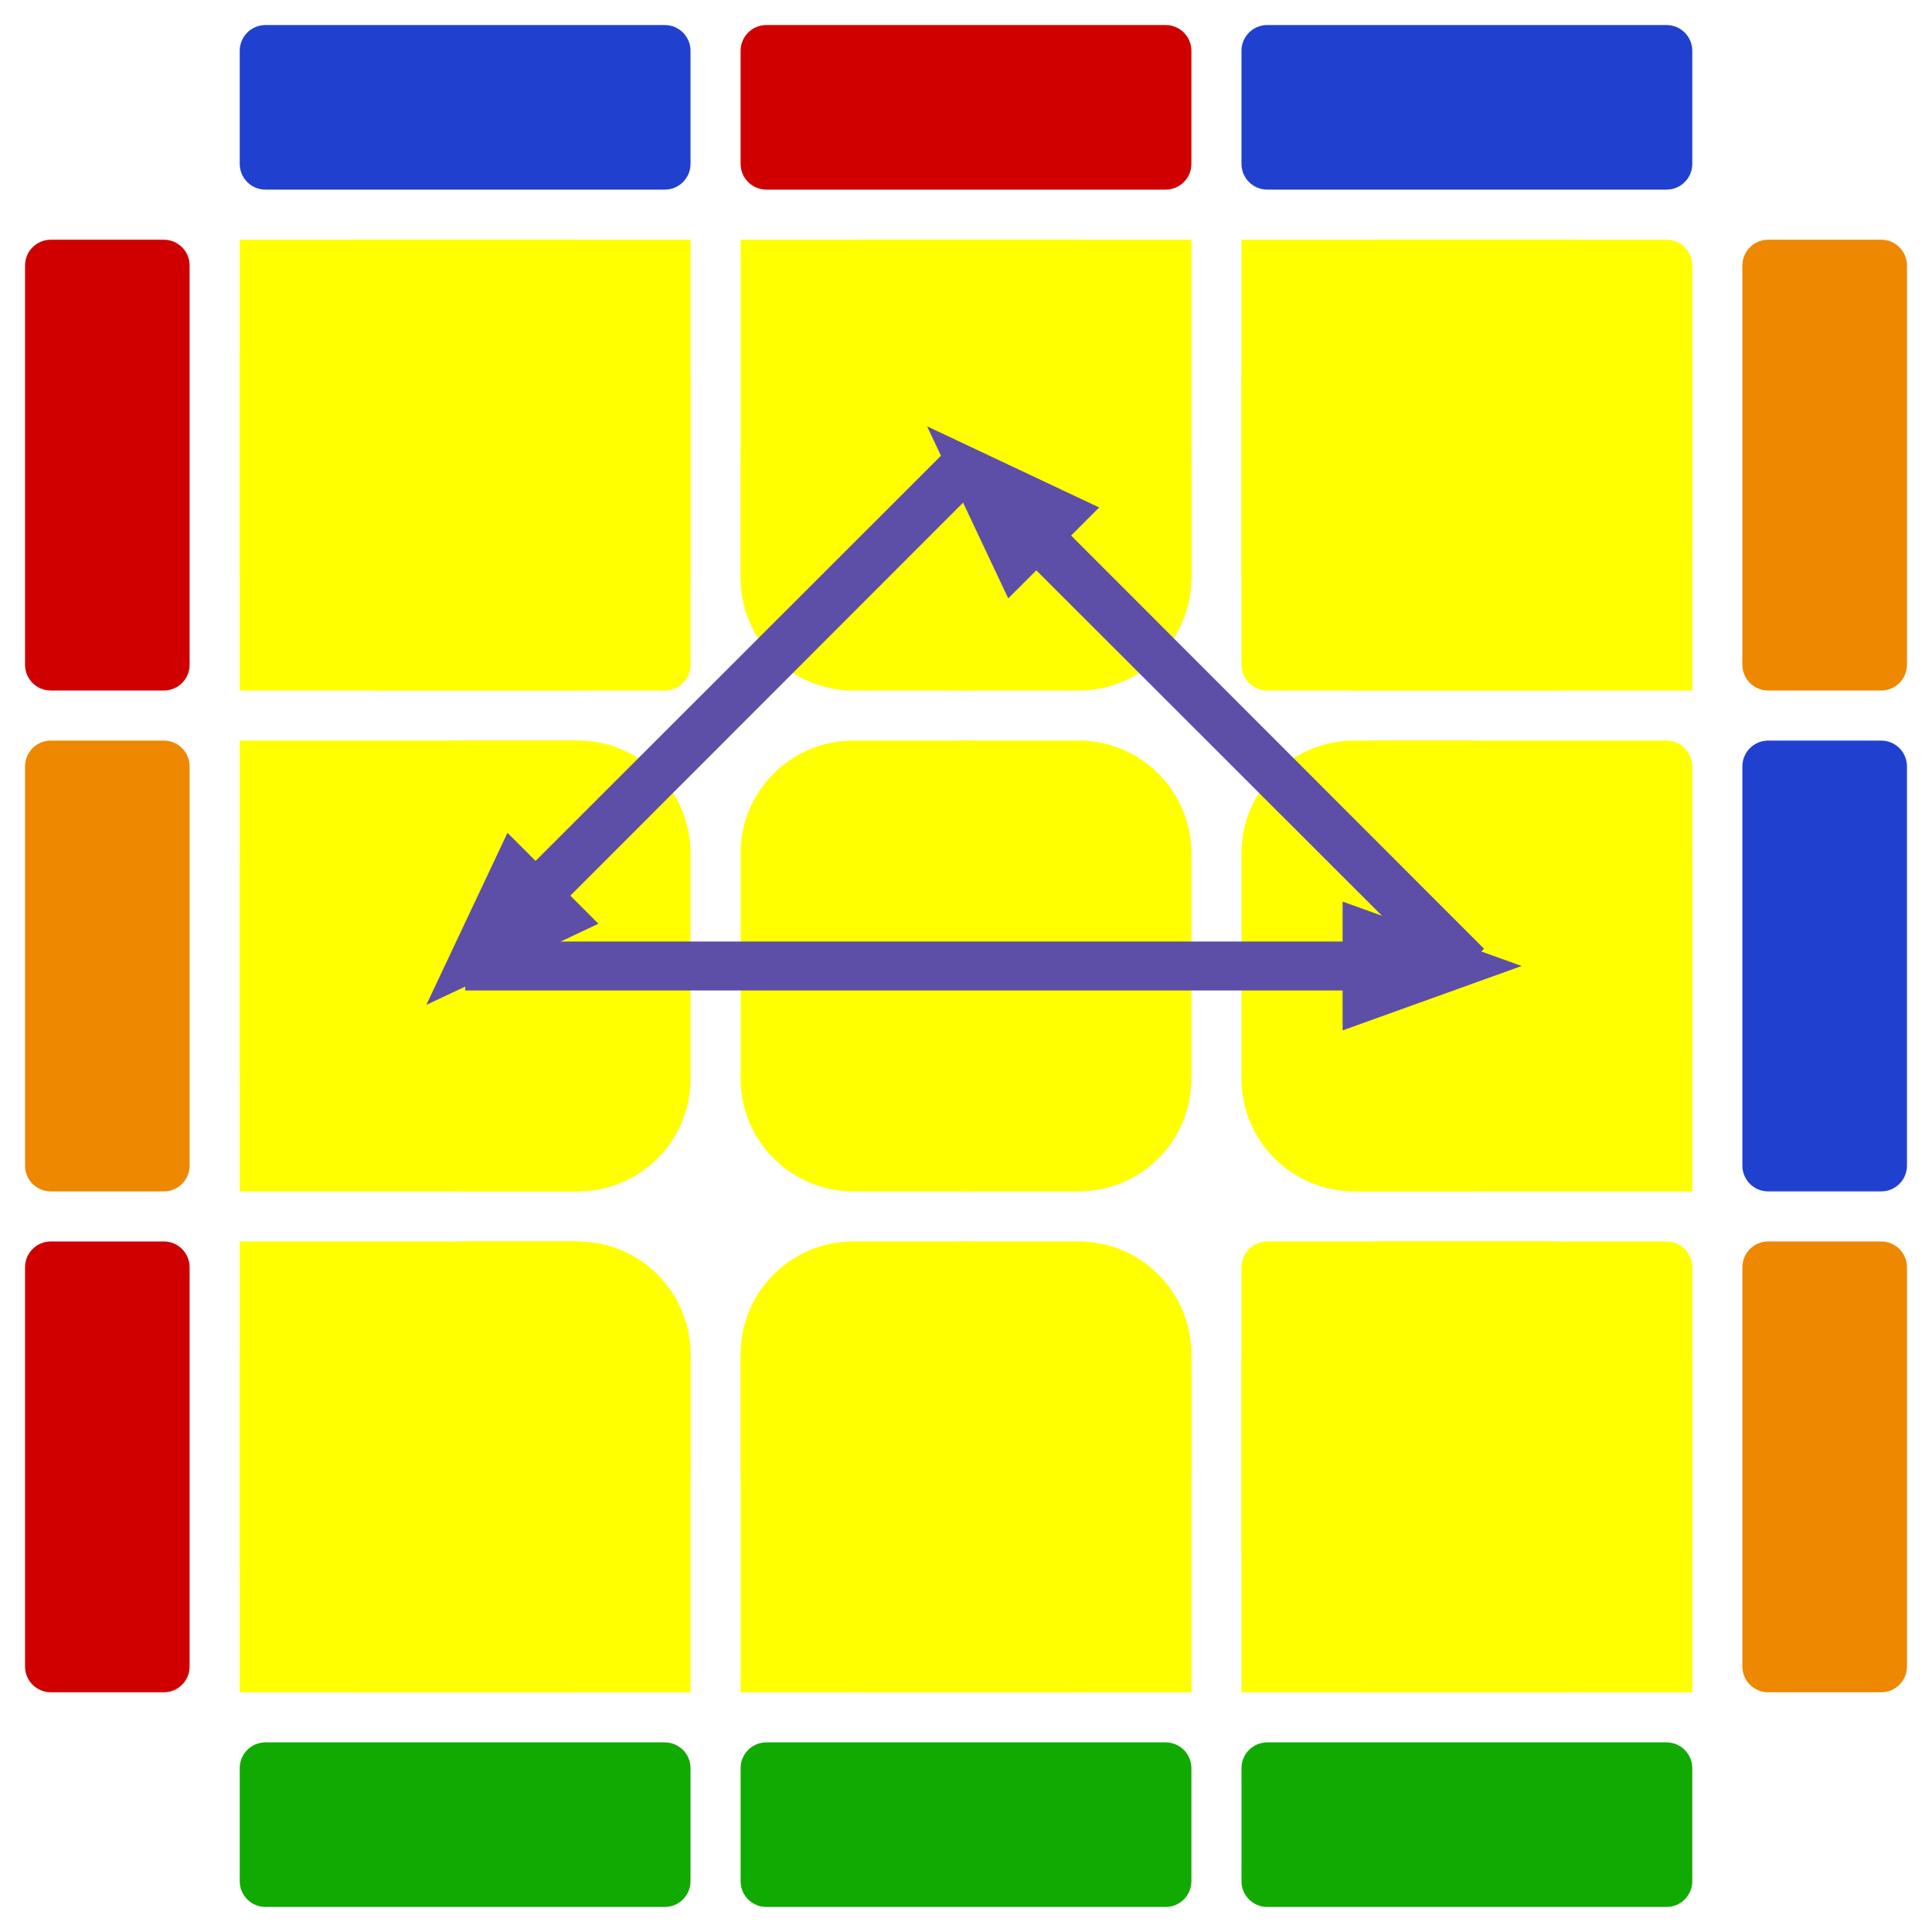
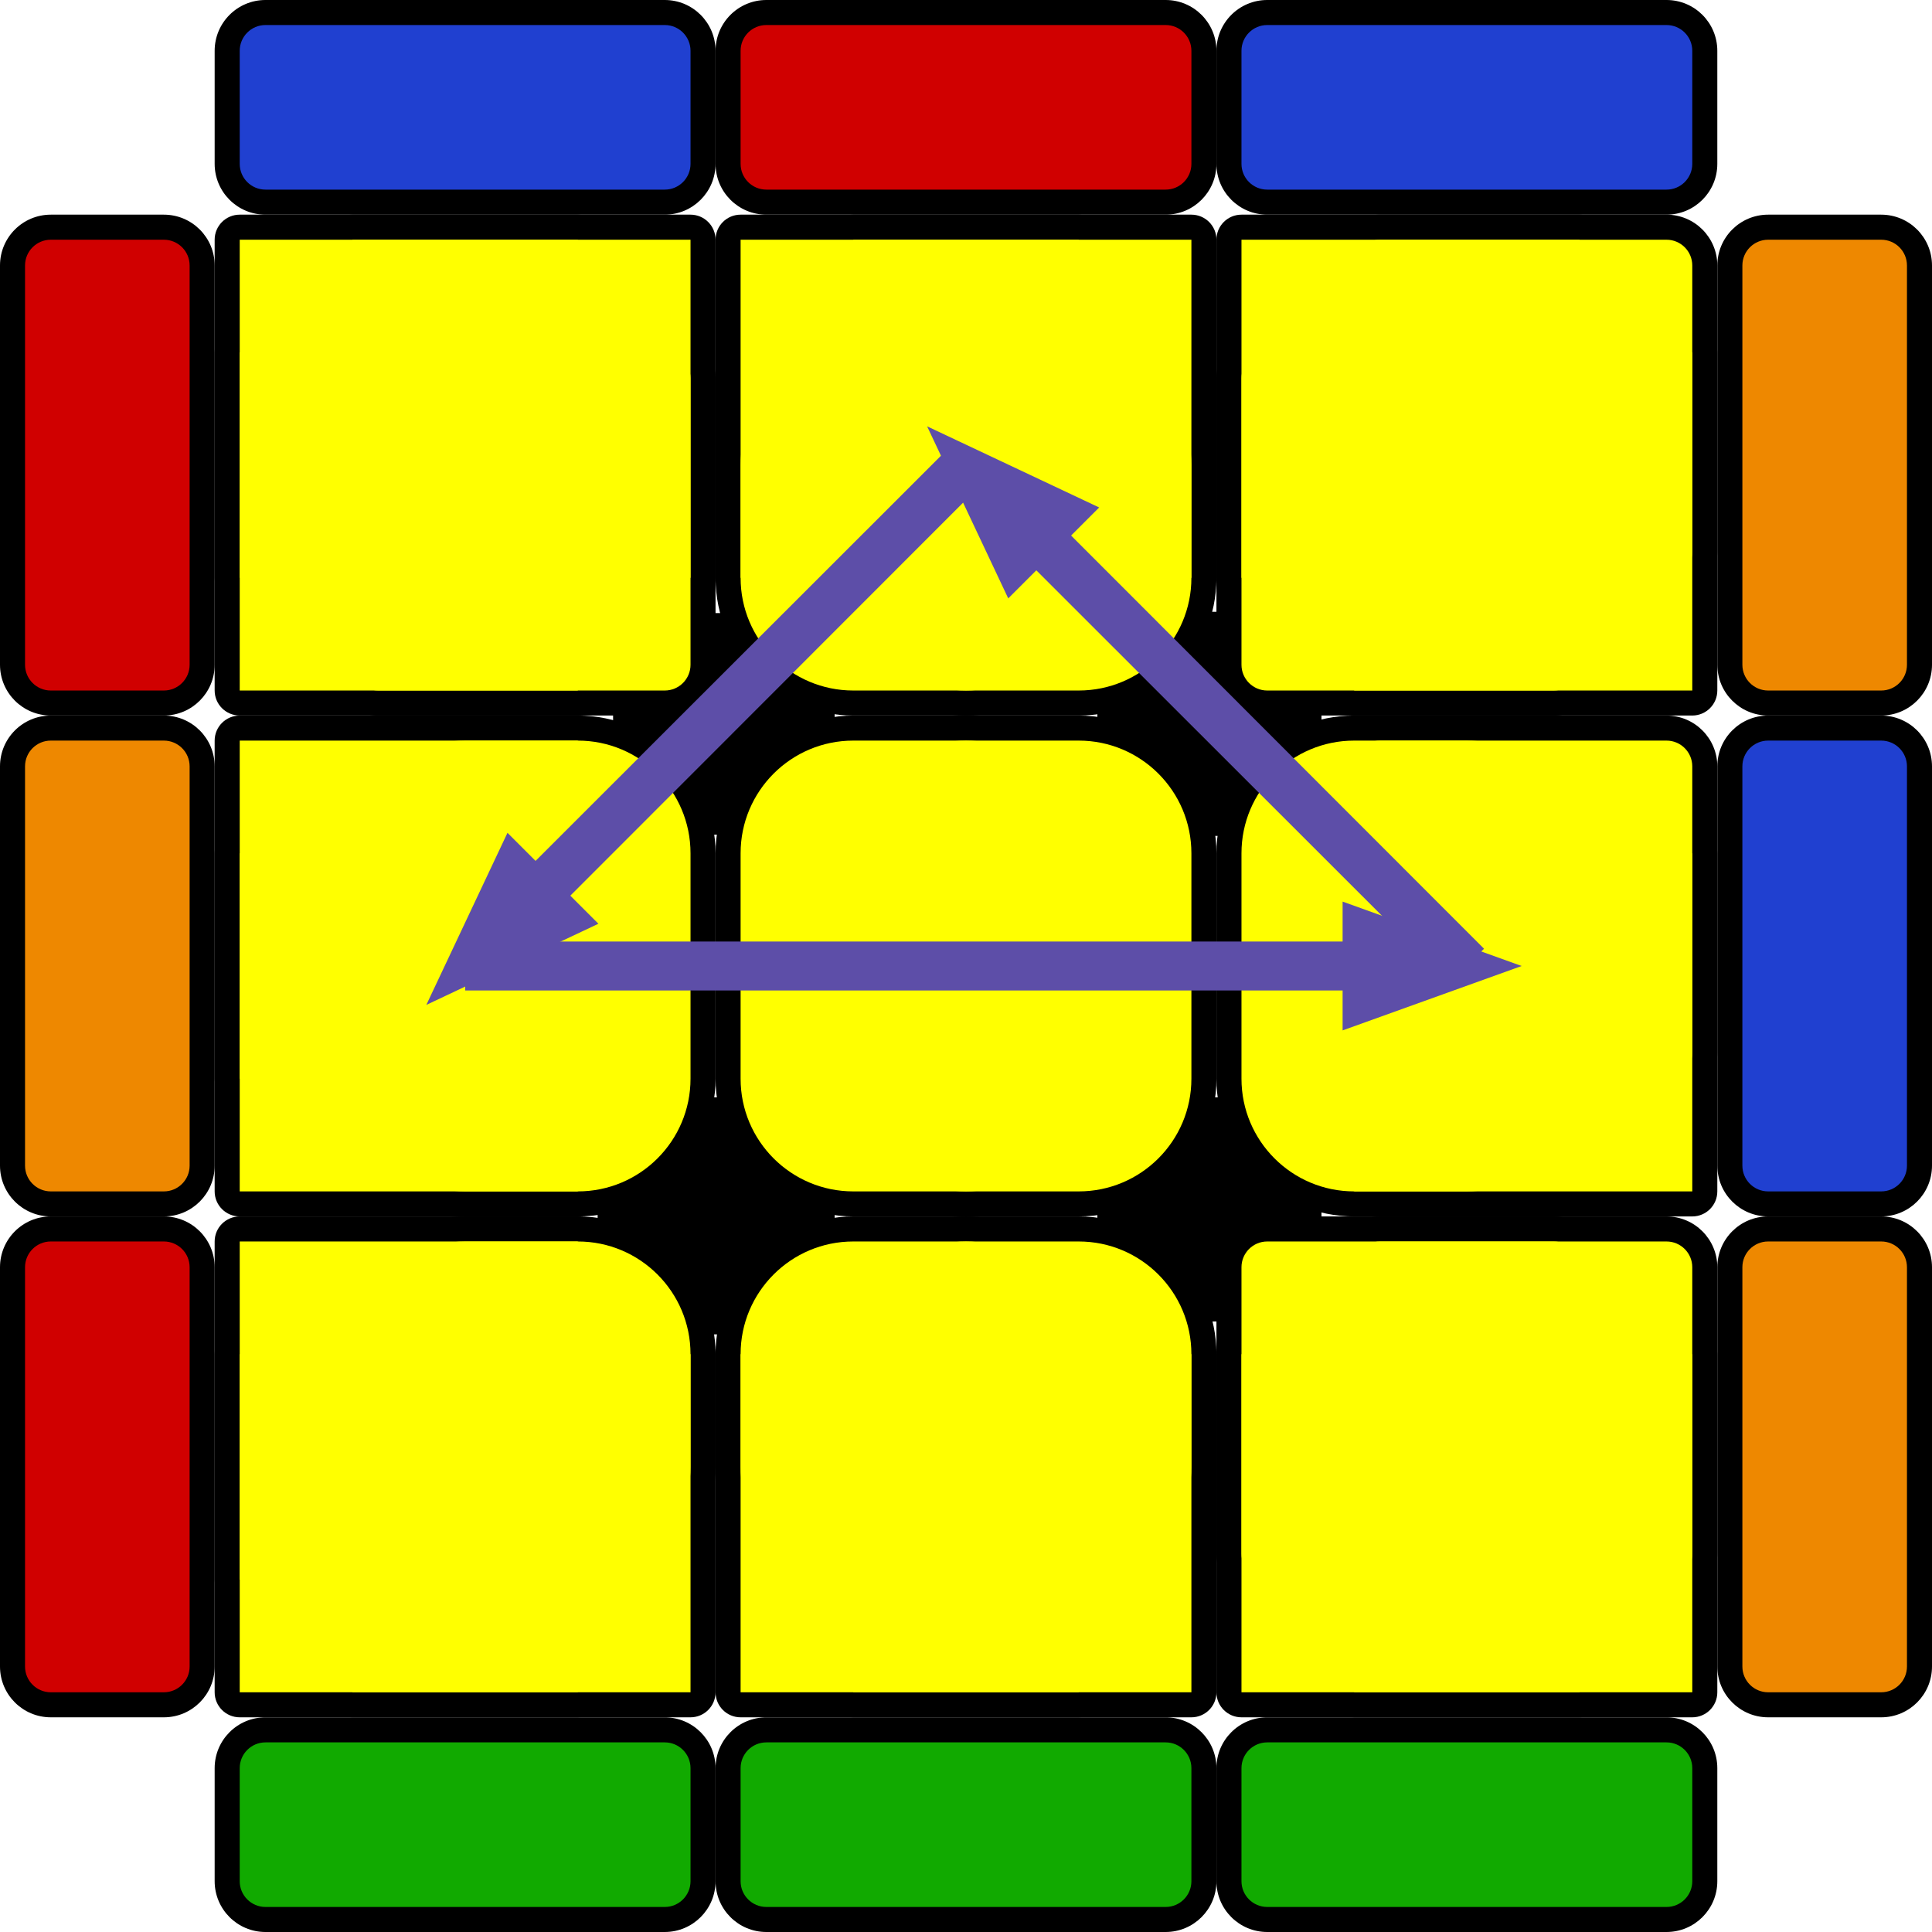
<svg xmlns="http://www.w3.org/2000/svg" version="1.1" viewBox="0 0 75 75" width="75" height="75">
-   <rect width="13.125" height="13.125" x="9.306" y="9.306" rx="0" ry="0" fill="#ffff00" />
-   <rect width="13.125" height="13.125" x="9.306" y="13.681" rx="0" ry="0" fill="#ffff00" />
-   <rect width="13.125" height="13.125" x="13.681" y="9.306" rx="0" ry="0" fill="#ffff00" />
-   <rect width="13.125" height="13.125" x="13.681" y="13.681" rx="1" ry="1" fill="#ffff00" />
-   <rect width="13.125" height="13.125" x="9.306" y="28.75" rx="0" ry="0" fill="#ffff00" />
-   <rect width="13.125" height="13.125" x="9.306" y="33.125" rx="0" ry="0" fill="#ffff00" />
+   <rect width="15.069" height="15.069" x="8.333" y="8.333" rx="0.972" ry="0.972" fill="#000000" />
+   <rect width="15.069" height="15.069" x="8.333" y="12.708" rx="0.972" ry="0.972" fill="#000000" />
+   <rect width="15.069" height="15.069" x="12.708" y="8.333" rx="0.972" ry="0.972" fill="#000000" />
+   <rect width="15.069" height="15.069" x="12.708" y="12.708" rx="1.972" ry="1.972" fill="#000000" />
+   <rect width="15.069" height="15.069" x="27.778" y="8.333" rx="0.972" ry="0.972" fill="#000000" />
+   <rect width="15.069" height="15.069" x="27.778" y="12.708" rx="5.347" ry="5.347" fill="#000000" />
+   <rect width="15.069" height="15.069" x="32.153" y="8.333" rx="0.972" ry="0.972" fill="#000000" />
+   <rect width="15.069" height="15.069" x="32.153" y="12.708" rx="5.347" ry="5.347" fill="#000000" />
+   <rect width="15.069" height="15.069" x="47.222" y="8.333" rx="0.972" ry="0.972" fill="#000000" />
+   <rect width="15.069" height="15.069" x="47.222" y="12.708" rx="1.972" ry="1.972" fill="#000000" />
+   <rect width="15.069" height="15.069" x="51.597" y="8.333" rx="1.972" ry="1.972" fill="#000000" />
+   <rect width="15.069" height="15.069" x="51.597" y="12.708" rx="0.972" ry="0.972" fill="#000000" />
+   <rect width="15.069" height="15.069" x="8.333" y="27.778" rx="0.972" ry="0.972" fill="#000000" />
+   <rect width="15.069" height="15.069" x="8.333" y="32.153" rx="0.972" ry="0.972" fill="#000000" />
+   <rect width="15.069" height="15.069" x="12.708" y="27.778" rx="5.347" ry="5.347" fill="#000000" />
+   <rect width="15.069" height="15.069" x="12.708" y="32.153" rx="5.347" ry="5.347" fill="#000000" />
+   <rect width="15.069" height="15.069" x="27.778" y="27.778" rx="5.347" ry="5.347" fill="#000000" />
+   <rect width="15.069" height="15.069" x="27.778" y="32.153" rx="5.347" ry="5.347" fill="#000000" />
+   <rect width="15.069" height="15.069" x="32.153" y="27.778" rx="5.347" ry="5.347" fill="#000000" />
+   <rect width="15.069" height="15.069" x="32.153" y="32.153" rx="5.347" ry="5.347" fill="#000000" />
+   <rect width="15.069" height="15.069" x="47.222" y="27.778" rx="5.347" ry="5.347" fill="#000000" />
+   <rect width="15.069" height="15.069" x="47.222" y="32.153" rx="5.347" ry="5.347" fill="#000000" />
+   <rect width="15.069" height="15.069" x="51.597" y="27.778" rx="1.972" ry="1.972" fill="#000000" />
+   <rect width="15.069" height="15.069" x="51.597" y="32.153" rx="0.972" ry="0.972" fill="#000000" />
+   <rect width="15.069" height="15.069" x="8.333" y="47.222" rx="0.972" ry="0.972" fill="#000000" />
+   <rect width="15.069" height="15.069" x="8.333" y="51.597" rx="0.972" ry="0.972" fill="#000000" />
+   <rect width="15.069" height="15.069" x="12.708" y="47.222" rx="5.347" ry="5.347" fill="#000000" />
+   <rect width="15.069" height="15.069" x="12.708" y="51.597" rx="0.972" ry="0.972" fill="#000000" />
+   <rect width="15.069" height="15.069" x="27.778" y="47.222" rx="5.347" ry="5.347" fill="#000000" />
+   <rect width="15.069" height="15.069" x="27.778" y="51.597" rx="0.972" ry="0.972" fill="#000000" />
+   <rect width="15.069" height="15.069" x="32.153" y="47.222" rx="5.347" ry="5.347" fill="#000000" />
+   <rect width="15.069" height="15.069" x="32.153" y="51.597" rx="0.972" ry="0.972" fill="#000000" />
+   <rect width="15.069" height="15.069" x="47.222" y="47.222" rx="1.972" ry="1.972" fill="#000000" />
+   <rect width="15.069" height="15.069" x="47.222" y="51.597" rx="0.972" ry="0.972" fill="#000000" />
+   <rect width="15.069" height="15.069" x="51.597" y="47.222" rx="1.972" ry="1.972" fill="#000000" />
+   <rect width="15.069" height="15.069" x="51.597" y="51.597" rx="0.972" ry="0.972" fill="#000000" />
+   <rect width="19.444" height="8.333" x="8.333" y="6.661338147750939e-16" rx="1.972" ry="1.972" fill="#000000" />
+   <rect width="19.444" height="8.333" x="8.333" y="66.667" rx="1.972" ry="1.972" fill="#000000" />
+   <rect width="8.333" height="19.444" x="6.661338147750939e-16" y="8.333" rx="1.972" ry="1.972" fill="#000000" />
+   <rect width="8.333" height="19.444" x="66.667" y="8.333" rx="1.972" ry="1.972" fill="#000000" />
+   <rect width="19.444" height="8.333" x="27.778" y="6.661338147750939e-16" rx="1.972" ry="1.972" fill="#000000" />
+   <rect width="19.444" height="8.333" x="27.778" y="66.667" rx="1.972" ry="1.972" fill="#000000" />
+   <rect width="8.333" height="19.444" x="6.661338147750939e-16" y="27.778" rx="1.972" ry="1.972" fill="#000000" />
+   <rect width="8.333" height="19.444" x="66.667" y="27.778" rx="1.972" ry="1.972" fill="#000000" />
+   <rect width="19.444" height="8.333" x="47.222" y="6.661338147750939e-16" rx="1.972" ry="1.972" fill="#000000" />
+   <rect width="19.444" height="8.333" x="47.222" y="66.667" rx="1.972" ry="1.972" fill="#000000" />
+   <rect width="8.333" height="19.444" x="6.661338147750939e-16" y="47.222" rx="1.972" ry="1.972" fill="#000000" />
+   <rect width="8.333" height="19.444" x="66.667" y="47.222" rx="1.972" ry="1.972" fill="#000000" />
+   <rect width="9.2" height="9.2" x="23.2" y="42.6" fill="#000000" />
+   <rect width="8.7" height="8.7" x="42.6" y="23.75" fill="#000000" />
+   <rect width="8.7" height="8.7" x="42.6" y="42.6" fill="#000000" />
+   <rect width="8.6" height="8.6" x="23.8" y="23.8" fill="#000000" />
+   <rect width="13.125" height="13.125" x="9.306" y="9.306" fill="#ffff00" />
+   <rect width="13.125" height="13.125" x="9.306" y="13.681" fill="#ffff00" />
+   <rect width="13.125" height="13.125" x="13.681" y="9.306" fill="#ffff00" />
+   <rect width="13.125" height="13.125" x="13.681" y="13.681" rx="1.0" ry="1.0" fill="#ffff00" />
+   <rect width="13.125" height="13.125" x="28.75" y="9.306" fill="#ffff00" />
+   <rect width="13.125" height="13.125" x="28.75" y="13.681" rx="4.375" ry="4.375" fill="#ffff00" />
+   <rect width="13.125" height="13.125" x="33.125" y="9.306" fill="#ffff00" />
+   <rect width="13.125" height="13.125" x="33.125" y="13.681" rx="4.375" ry="4.375" fill="#ffff00" />
+   <rect width="13.125" height="13.125" x="48.194" y="9.306" fill="#ffff00" />
+   <rect width="13.125" height="13.125" x="48.194" y="13.681" rx="1.0" ry="1.0" fill="#ffff00" />
+   <rect width="13.125" height="13.125" x="52.569" y="9.306" rx="1.0" ry="1.0" fill="#ffff00" />
+   <rect width="13.125" height="13.125" x="52.569" y="13.681" fill="#ffff00" />
+   <rect width="13.125" height="13.125" x="9.306" y="28.75" fill="#ffff00" />
+   <rect width="13.125" height="13.125" x="9.306" y="33.125" fill="#ffff00" />
  <rect width="13.125" height="13.125" x="13.681" y="28.75" rx="4.375" ry="4.375" fill="#ffff00" />
  <rect width="13.125" height="13.125" x="13.681" y="33.125" rx="4.375" ry="4.375" fill="#ffff00" />
-   <rect width="13.125" height="13.125" x="9.306" y="48.194" rx="0" ry="0" fill="#ffff00" />
-   <rect width="13.125" height="13.125" x="9.306" y="52.569" rx="0" ry="0" fill="#ffff00" />
-   <rect width="13.125" height="13.125" x="13.681" y="48.194" rx="4.375" ry="4.375" fill="#ffff00" />
-   <rect width="13.125" height="13.125" x="13.681" y="52.569" rx="0" ry="0" fill="#ffff00" />
-   <rect width="13.125" height="13.125" x="28.75" y="9.306" rx="0" ry="0" fill="#ffff00" />
-   <rect width="13.125" height="13.125" x="28.75" y="13.681" rx="4.375" ry="4.375" fill="#ffff00" />
-   <rect width="13.125" height="13.125" x="33.125" y="9.306" rx="0" ry="0" fill="#ffff00" />
-   <rect width="13.125" height="13.125" x="33.125" y="13.681" rx="4.375" ry="4.375" fill="#ffff00" />
  <rect width="13.125" height="13.125" x="28.75" y="28.75" rx="4.375" ry="4.375" fill="#ffff00" />
  <rect width="13.125" height="13.125" x="28.75" y="33.125" rx="4.375" ry="4.375" fill="#ffff00" />
  <rect width="13.125" height="13.125" x="33.125" y="28.75" rx="4.375" ry="4.375" fill="#ffff00" />
  <rect width="13.125" height="13.125" x="33.125" y="33.125" rx="4.375" ry="4.375" fill="#ffff00" />
-   <rect width="13.125" height="13.125" x="28.75" y="48.194" rx="4.375" ry="4.375" fill="#ffff00" />
-   <rect width="13.125" height="13.125" x="28.75" y="52.569" rx="0" ry="0" fill="#ffff00" />
-   <rect width="13.125" height="13.125" x="33.125" y="48.194" rx="4.375" ry="4.375" fill="#ffff00" />
-   <rect width="13.125" height="13.125" x="33.125" y="52.569" rx="0" ry="0" fill="#ffff00" />
-   <rect width="13.125" height="13.125" x="48.194" y="9.306" rx="0" ry="0" fill="#ffff00" />
-   <rect width="13.125" height="13.125" x="48.194" y="13.681" rx="1" ry="1" fill="#ffff00" />
-   <rect width="13.125" height="13.125" x="52.569" y="9.306" rx="1" ry="1" fill="#ffff00" />
-   <rect width="13.125" height="13.125" x="52.569" y="13.681" rx="0" ry="0" fill="#ffff00" />
  <rect width="13.125" height="13.125" x="48.194" y="28.75" rx="4.375" ry="4.375" fill="#ffff00" />
  <rect width="13.125" height="13.125" x="48.194" y="33.125" rx="4.375" ry="4.375" fill="#ffff00" />
-   <rect width="13.125" height="13.125" x="52.569" y="28.75" rx="1" ry="1" fill="#ffff00" />
-   <rect width="13.125" height="13.125" x="52.569" y="33.125" rx="0" ry="0" fill="#ffff00" />
-   <rect width="13.125" height="13.125" x="48.194" y="48.194" rx="1" ry="1" fill="#ffff00" />
-   <rect width="13.125" height="13.125" x="48.194" y="52.569" rx="0" ry="0" fill="#ffff00" />
-   <rect width="13.125" height="13.125" x="52.569" y="48.194" rx="1" ry="1" fill="#ffff00" />
-   <rect width="13.125" height="13.125" x="52.569" y="52.569" rx="0" ry="0" fill="#ffff00" />
-   <rect width="17.5" height="6.389" x="9.306" y="0.972" rx="1" ry="1" fill="#2040d0" />
-   <rect width="17.5" height="6.389" x="9.306" y="67.639" rx="1" ry="1" fill="#11aa00" />
-   <rect width="6.389" height="17.5" x="0.972" y="9.306" rx="1" ry="1" fill="#d00000" />
-   <rect width="6.389" height="17.5" x="67.639" y="9.306" rx="1" ry="1" fill="#ee8800" />
-   <rect width="17.5" height="6.389" x="28.75" y="0.972" rx="1" ry="1" fill="#d00000" />
-   <rect width="17.5" height="6.389" x="28.75" y="67.639" rx="1" ry="1" fill="#11aa00" />
-   <rect width="6.389" height="17.5" x="0.972" y="28.75" rx="1" ry="1" fill="#ee8800" />
-   <rect width="6.389" height="17.5" x="67.639" y="28.75" rx="1" ry="1" fill="#2040d0" />
-   <rect width="17.5" height="6.389" x="48.194" y="0.972" rx="1" ry="1" fill="#2040d0" />
-   <rect width="17.5" height="6.389" x="48.194" y="67.639" rx="1" ry="1" fill="#11aa00" />
-   <rect width="6.389" height="17.5" x="0.972" y="48.194" rx="1" ry="1" fill="#d00000" />
-   <rect width="6.389" height="17.5" x="67.639" y="48.194" rx="1" ry="1" fill="#ee8800" />
+   <rect width="13.125" height="13.125" x="52.569" y="28.75" rx="1.0" ry="1.0" fill="#ffff00" />
+   <rect width="13.125" height="13.125" x="52.569" y="33.125" fill="#ffff00" />
+   <rect width="13.125" height="13.125" x="9.306" y="48.194" fill="#ffff00" />
+   <rect width="13.125" height="13.125" x="9.306" y="52.569" fill="#ffff00" />
+   <rect width="13.125" height="13.125" x="13.681" y="48.194" rx="4.375" ry="4.375" fill="#ffff00" />
+   <rect width="13.125" height="13.125" x="13.681" y="52.569" fill="#ffff00" />
+   <rect width="13.125" height="13.125" x="28.75" y="48.194" rx="4.375" ry="4.375" fill="#ffff00" />
+   <rect width="13.125" height="13.125" x="28.75" y="52.569" fill="#ffff00" />
+   <rect width="13.125" height="13.125" x="33.125" y="48.194" rx="4.375" ry="4.375" fill="#ffff00" />
+   <rect width="13.125" height="13.125" x="33.125" y="52.569" fill="#ffff00" />
+   <rect width="13.125" height="13.125" x="48.194" y="48.194" rx="1.0" ry="1.0" fill="#ffff00" />
+   <rect width="13.125" height="13.125" x="48.194" y="52.569" fill="#ffff00" />
+   <rect width="13.125" height="13.125" x="52.569" y="48.194" rx="1.0" ry="1.0" fill="#ffff00" />
+   <rect width="13.125" height="13.125" x="52.569" y="52.569" fill="#ffff00" />
+   <rect width="17.5" height="6.389" x="9.306" y="0.972" rx="1.0" ry="1.0" fill="#2040d0" />
+   <rect width="17.5" height="6.389" x="9.306" y="67.639" rx="1.0" ry="1.0" fill="#11aa00" />
+   <rect width="6.389" height="17.5" x="0.972" y="9.306" rx="1.0" ry="1.0" fill="#d00000" />
+   <rect width="6.389" height="17.5" x="67.639" y="9.306" rx="1.0" ry="1.0" fill="#ee8800" />
+   <rect width="17.5" height="6.389" x="28.75" y="0.972" rx="1.0" ry="1.0" fill="#d00000" />
+   <rect width="17.5" height="6.389" x="28.75" y="67.639" rx="1.0" ry="1.0" fill="#11aa00" />
+   <rect width="6.389" height="17.5" x="0.972" y="28.75" rx="1.0" ry="1.0" fill="#ee8800" />
+   <rect width="6.389" height="17.5" x="67.639" y="28.75" rx="1.0" ry="1.0" fill="#2040d0" />
+   <rect width="17.5" height="6.389" x="48.194" y="0.972" rx="1.0" ry="1.0" fill="#2040d0" />
+   <rect width="17.5" height="6.389" x="48.194" y="67.639" rx="1.0" ry="1.0" fill="#11aa00" />
+   <rect width="6.389" height="17.5" x="0.972" y="48.194" rx="1.0" ry="1.0" fill="#d00000" />
+   <rect width="6.389" height="17.5" x="67.639" y="48.194" rx="1.0" ry="1.0" fill="#ee8800" />
  <path d="M16.55,39.01L19.7,32.33L20.79,33.42L36.83,17.39L38.17,18.73L22.14,34.77L23.23,35.86Z" fill="#5d4ea8" />
  <path d="M59.07,37.5L52.12,40L52.12,38.45L18.06,38.45L18.06,36.55L52.12,36.55L52.12,35Z" fill="#5d4ea8" />
  <path d="M35.99,16.55L42.67,19.7L41.58,20.79L57.61,36.83L56.27,38.17L40.23,22.14L39.14,23.23Z" fill="#5d4ea8" />
</svg>
